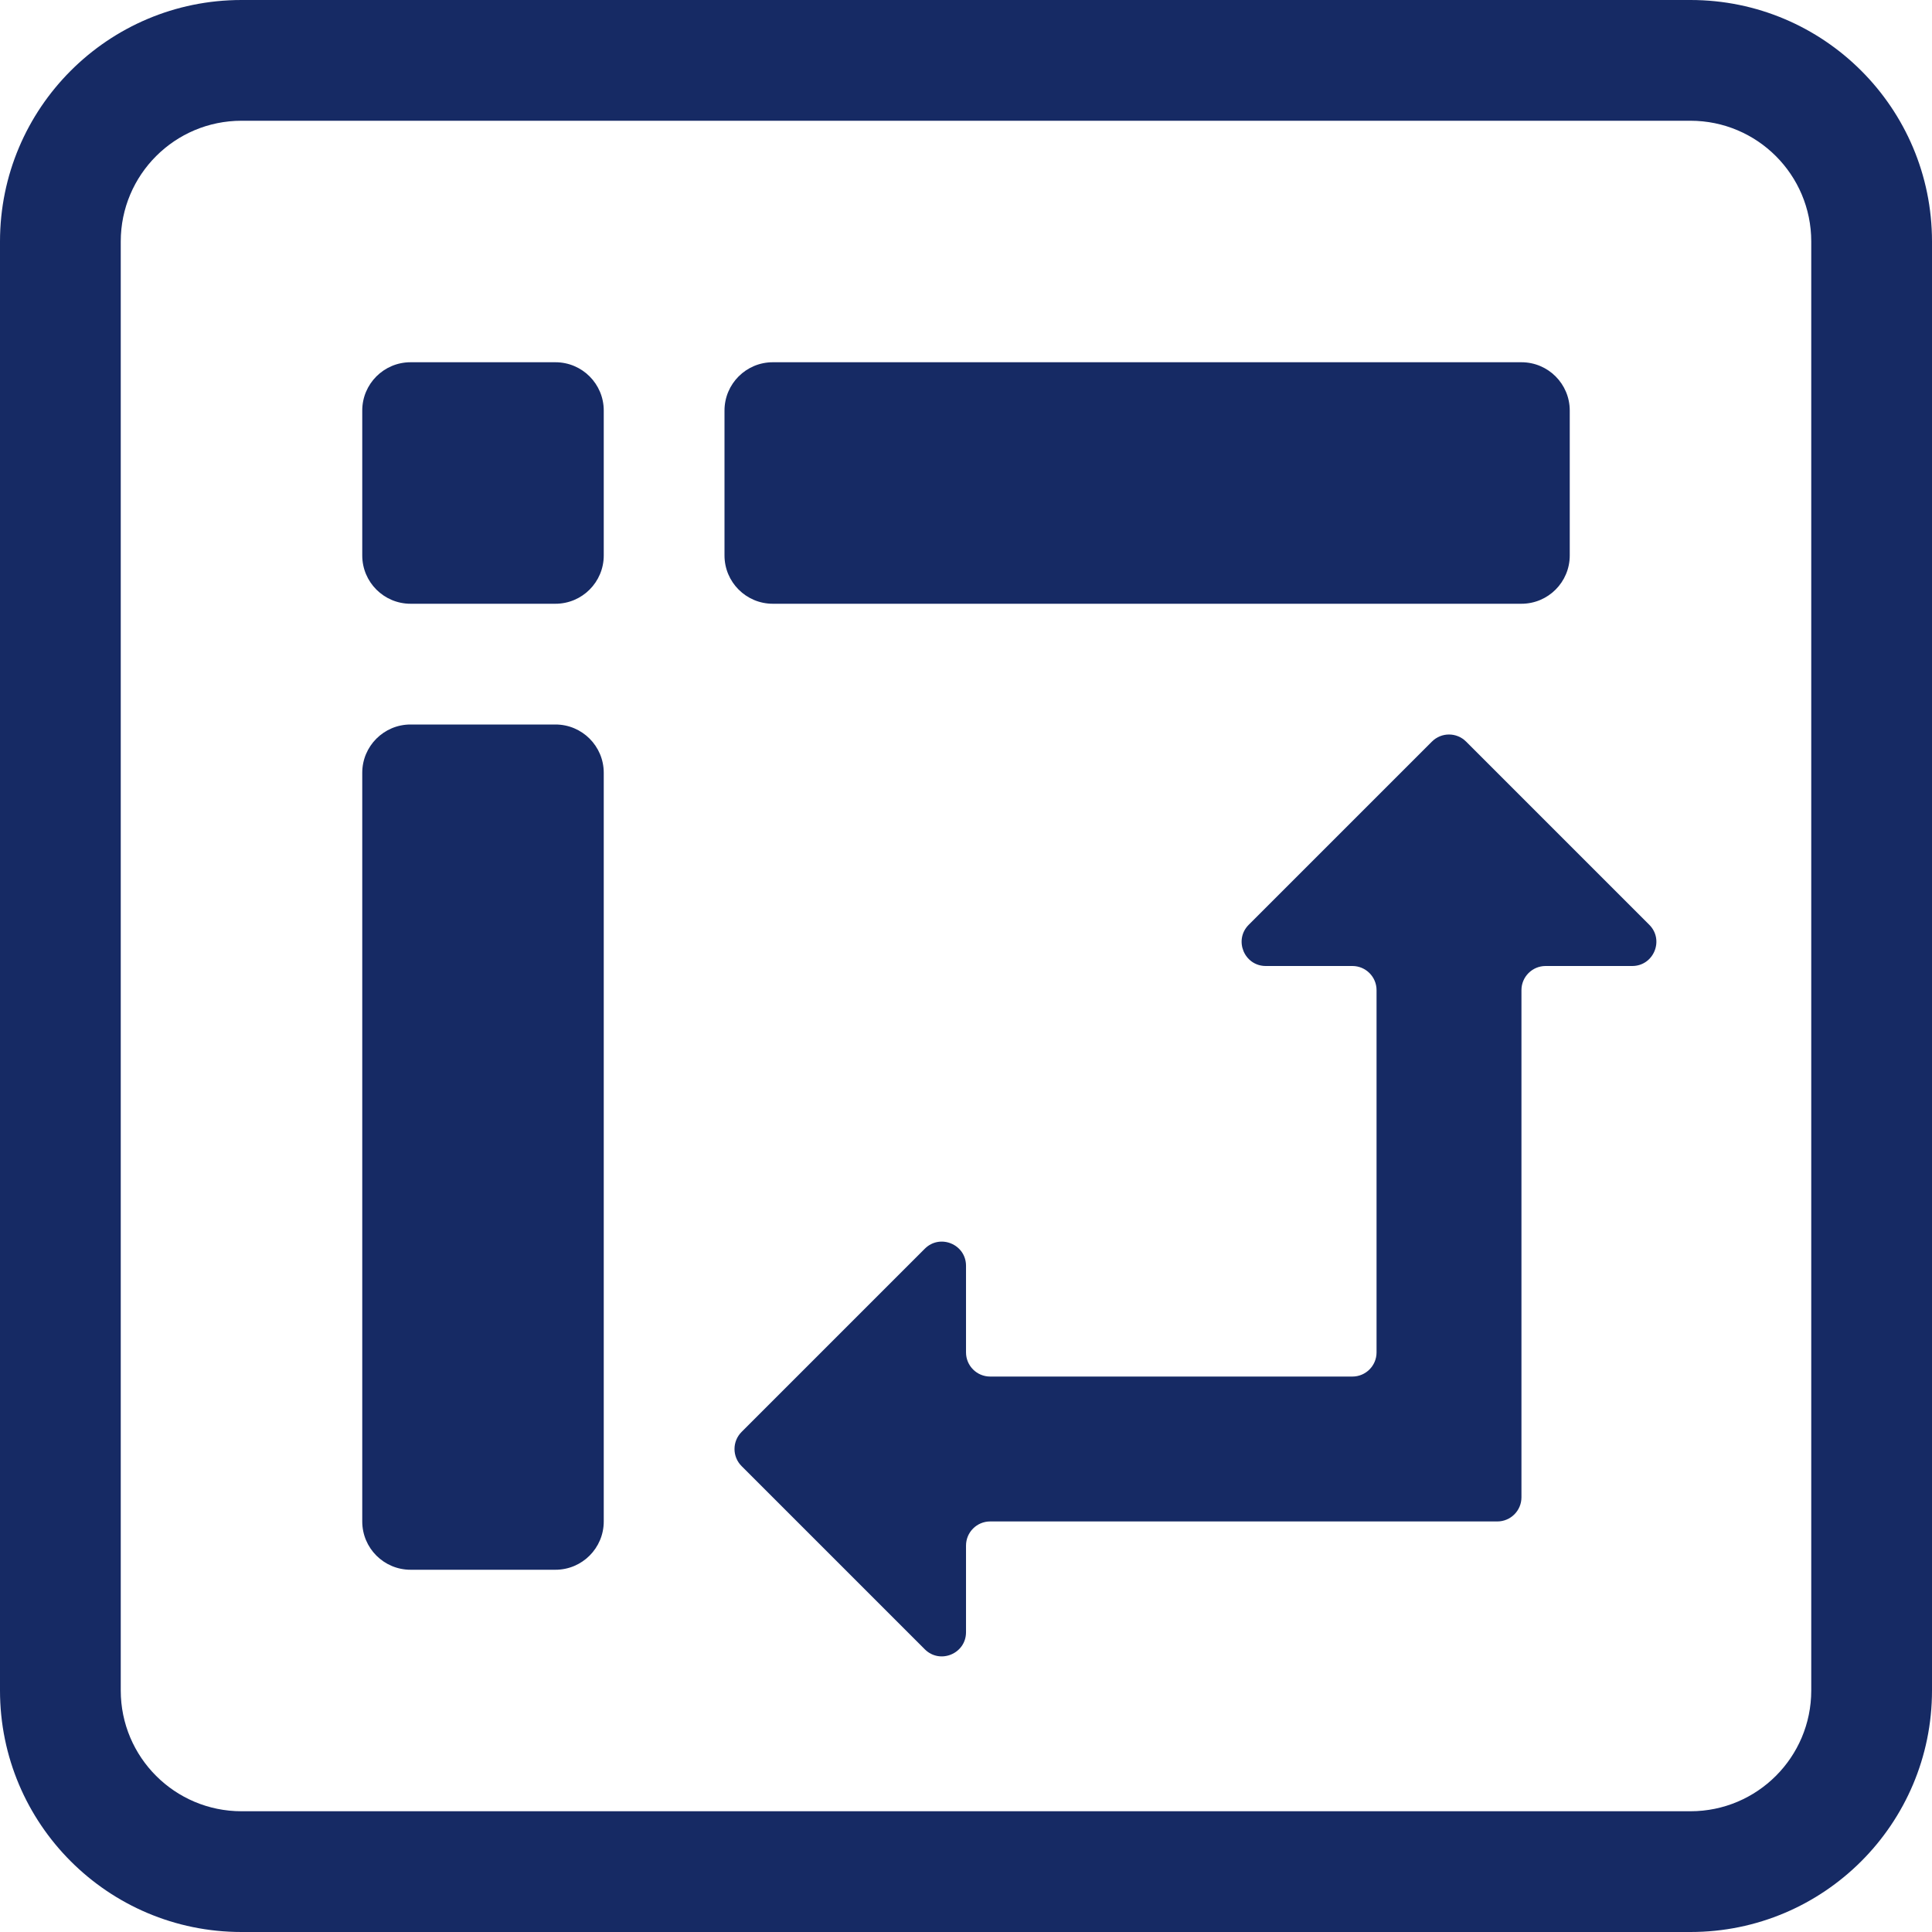
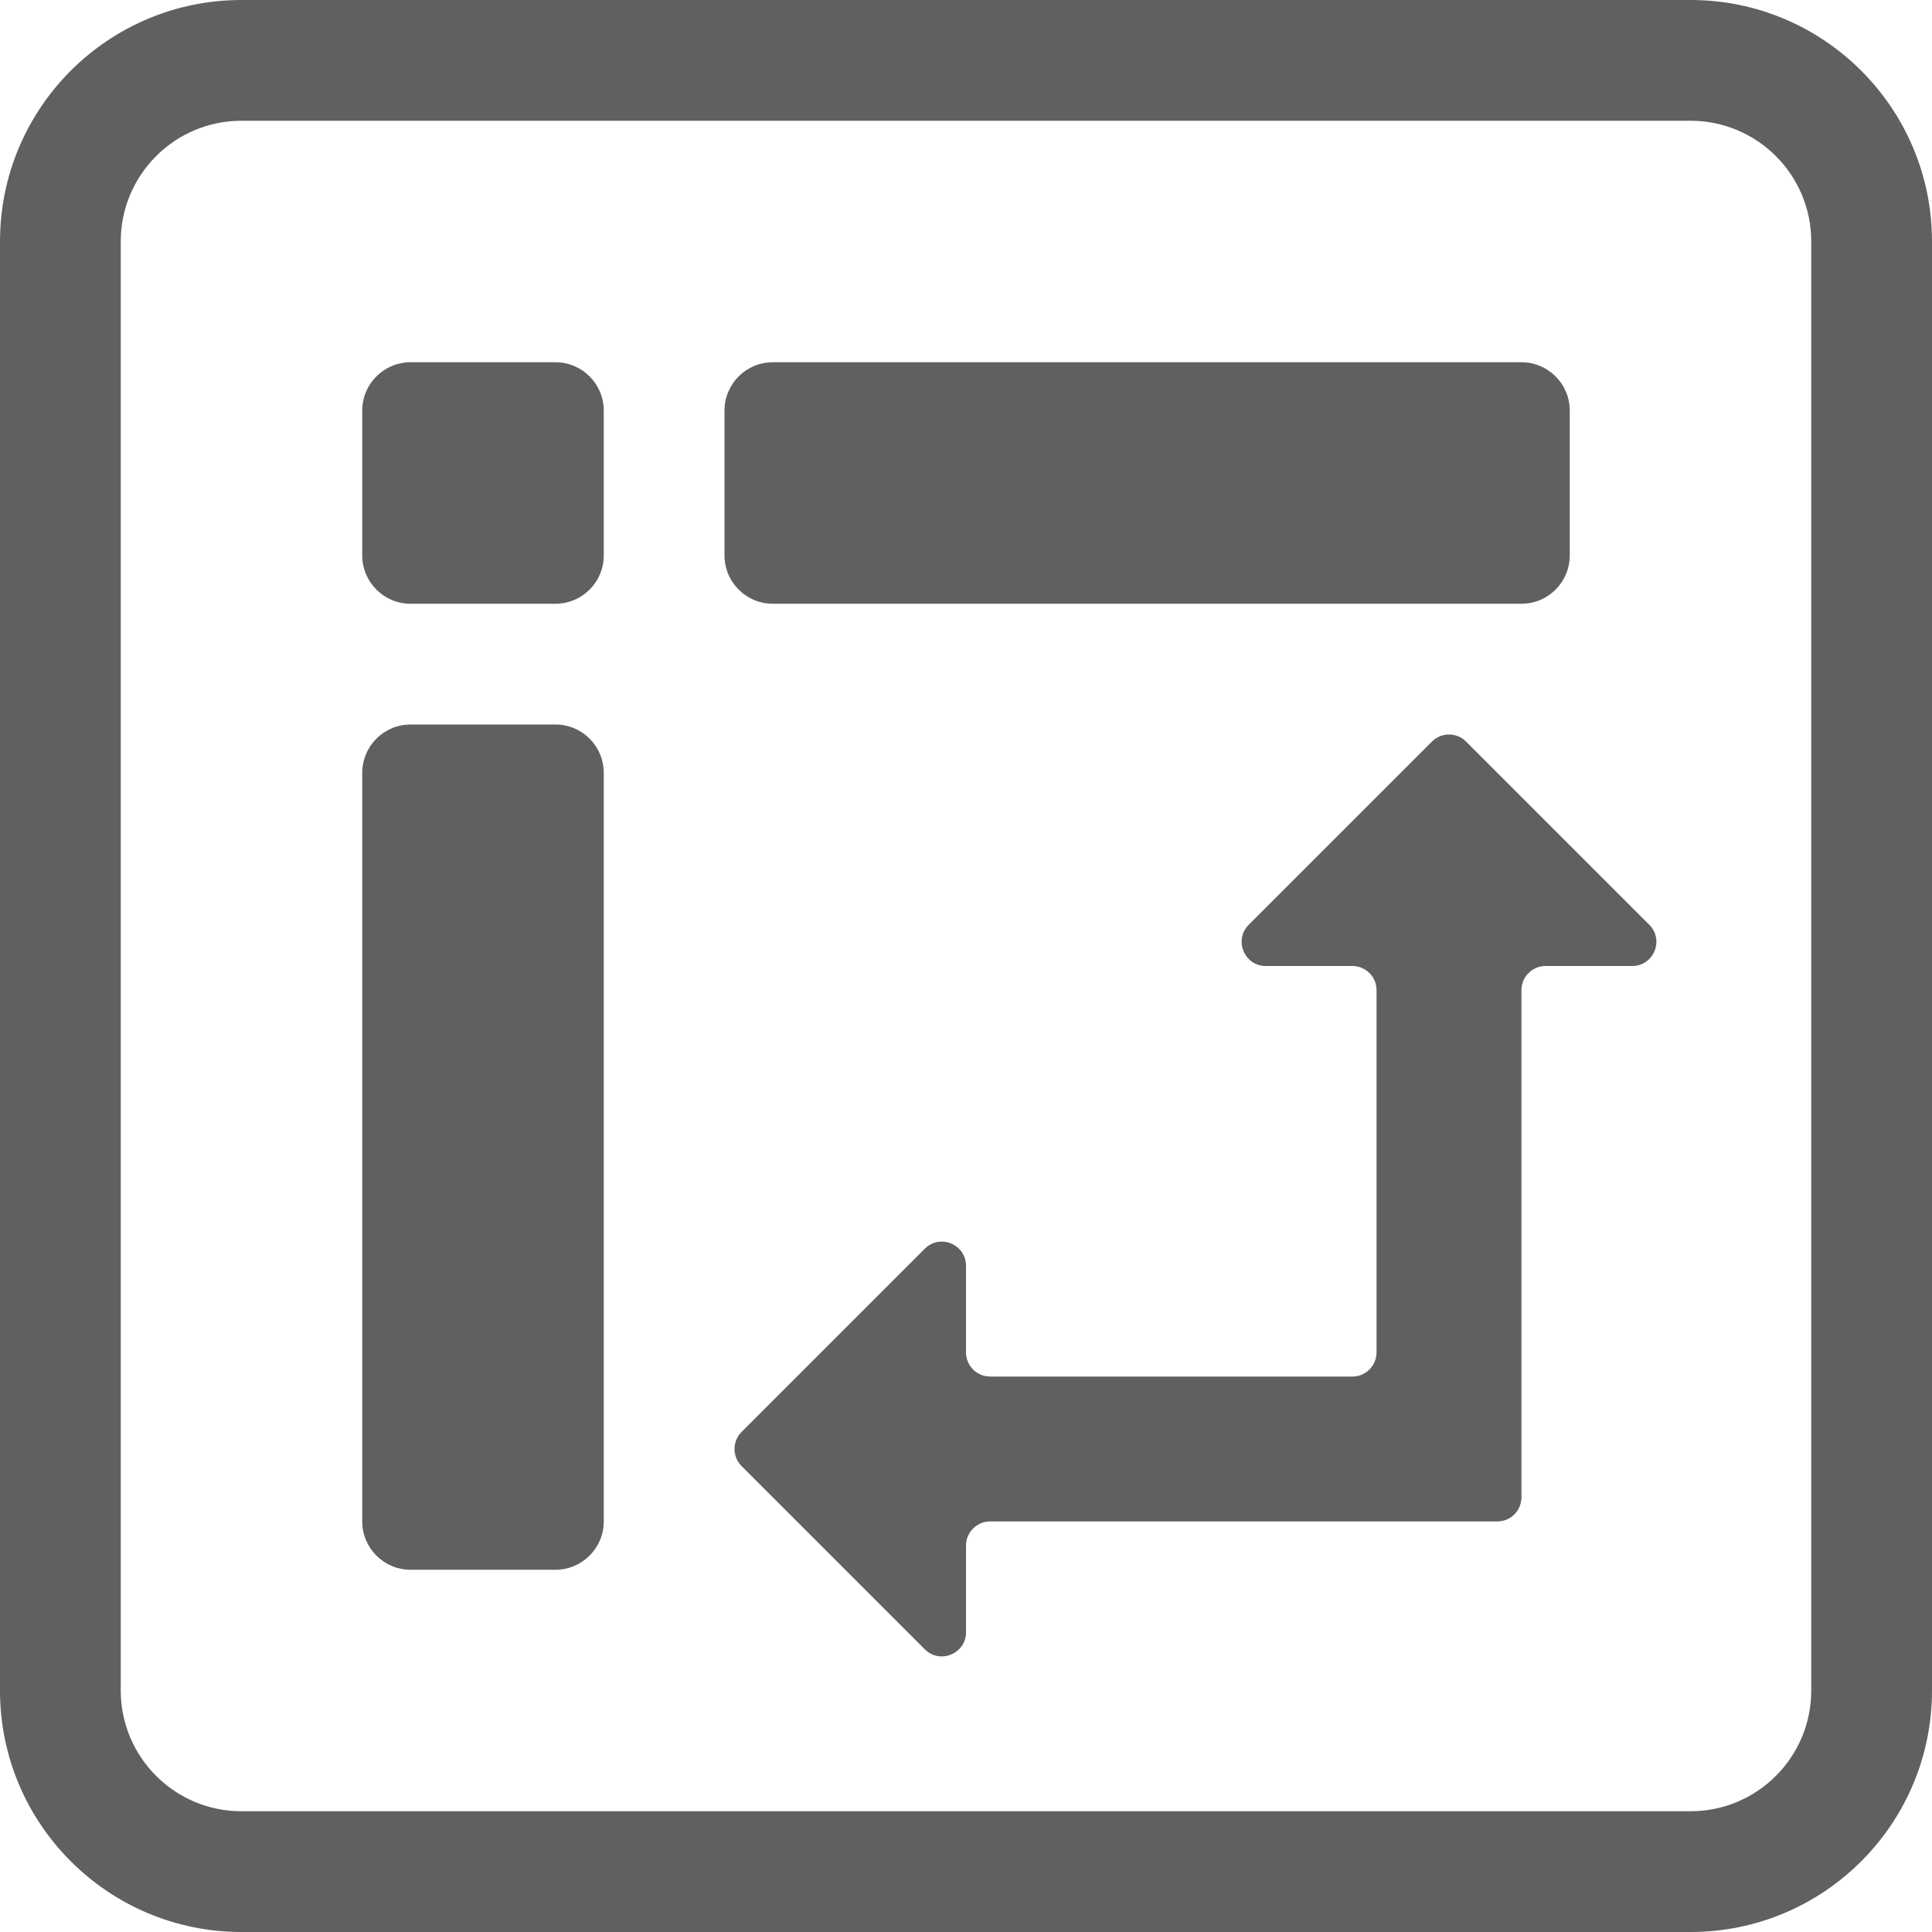
<svg xmlns="http://www.w3.org/2000/svg" width="120" height="120" viewBox="0 0 120 120" fill="none">
-   <path fill-rule="evenodd" clip-rule="evenodd" d="M105 7.5H15C10.858 7.5 7.5 10.858 7.5 15V105C7.5 109.142 10.858 112.5 15 112.5H105C109.142 112.5 112.5 109.142 112.5 105V15C112.5 10.858 109.142 7.5 105 7.5ZM15 0C6.716 0 0 6.716 0 15V105C0 113.284 6.716 120 15 120H105C113.284 120 120 113.284 120 105V15C120 6.716 113.284 0 105 0H15Z" fill="#162A64" />
-   <path d="M22.5 48C22.5 46.343 23.843 45 25.5 45H34.5C36.157 45 37.5 46.343 37.5 48V94.5C37.5 96.157 36.157 97.5 34.5 97.5H25.5C23.843 97.5 22.5 96.157 22.5 94.5V48Z" fill="#162A64" />
-   <path d="M45 25.5C45 23.843 46.343 22.5 48 22.5H94.5C96.157 22.5 97.5 23.843 97.5 25.5V34.5C97.5 36.157 96.157 37.5 94.5 37.5H48C46.343 37.5 45 36.157 45 34.5V25.5Z" fill="#162A64" />
-   <path d="M37.5 25.5C37.5 23.843 36.157 22.5 34.5 22.5H25.5C23.843 22.5 22.5 23.843 22.5 25.5V34.5C22.5 36.157 23.843 37.5 25.5 37.5H34.5C36.157 37.5 37.5 36.157 37.5 34.5V25.5Z" fill="#162A64" />
-   <path d="M57.44 77.561C58.385 76.616 60.001 77.285 60.001 78.621V84C60.001 84.828 60.672 85.5 61.501 85.5H84C84.828 85.5 85.5 84.828 85.5 84V61.5C85.5 60.672 84.828 60 84 60H78.621C77.285 60 76.616 58.384 77.561 57.439L88.94 46.061C89.526 45.475 90.475 45.475 91.061 46.061L102.439 57.439C103.384 58.384 102.715 60 101.379 60H96C95.172 60 94.5 60.672 94.5 61.5V93C94.5 93.828 93.828 94.5 93 94.5H61.501C60.672 94.5 60.001 95.172 60.001 96V101.379C60.001 102.715 58.385 103.384 57.44 102.44L46.061 91.061C45.475 90.475 45.475 89.526 46.061 88.94L57.44 77.561Z" fill="#162A64" />
+   <path fill-rule="evenodd" clip-rule="evenodd" d="M105 7.5H15C10.858 7.5 7.5 10.858 7.5 15V105C7.5 109.142 10.858 112.5 15 112.5H105C109.142 112.5 112.5 109.142 112.5 105V15C112.5 10.858 109.142 7.5 105 7.5ZM15 0C6.716 0 0 6.716 0 15V105C0 113.284 6.716 120 15 120H105C113.284 120 120 113.284 120 105V15C120 6.716 113.284 0 105 0H15Z" fill="#606060" />
+   <path d="M22.5 48C22.5 46.343 23.843 45 25.5 45H34.5C36.157 45 37.5 46.343 37.5 48V94.5C37.5 96.157 36.157 97.5 34.5 97.5H25.5C23.843 97.5 22.5 96.157 22.5 94.5V48Z" fill="#606060" />
+   <path d="M45 25.5C45 23.843 46.343 22.5 48 22.5H94.5C96.157 22.5 97.5 23.843 97.5 25.5V34.5C97.5 36.157 96.157 37.5 94.5 37.5H48C46.343 37.5 45 36.157 45 34.5V25.5Z" fill="#606060" />
+   <path d="M37.5 25.5C37.5 23.843 36.157 22.5 34.5 22.5H25.5C23.843 22.5 22.5 23.843 22.5 25.5V34.5C22.5 36.157 23.843 37.5 25.5 37.5H34.5C36.157 37.5 37.5 36.157 37.5 34.5V25.5Z" fill="#606060" />
+   <path d="M57.44 77.561C58.385 76.616 60.001 77.285 60.001 78.621V84C60.001 84.828 60.672 85.5 61.501 85.5H84C84.828 85.5 85.5 84.828 85.5 84V61.5C85.5 60.672 84.828 60 84 60H78.621C77.285 60 76.616 58.384 77.561 57.439L88.94 46.061C89.526 45.475 90.475 45.475 91.061 46.061L102.439 57.439C103.384 58.384 102.715 60 101.379 60H96C95.172 60 94.5 60.672 94.5 61.5V93C94.5 93.828 93.828 94.5 93 94.5H61.501C60.672 94.5 60.001 95.172 60.001 96V101.379C60.001 102.715 58.385 103.384 57.44 102.44L46.061 91.061C45.475 90.475 45.475 89.526 46.061 88.94L57.44 77.561Z" fill="#606060" />
</svg>
